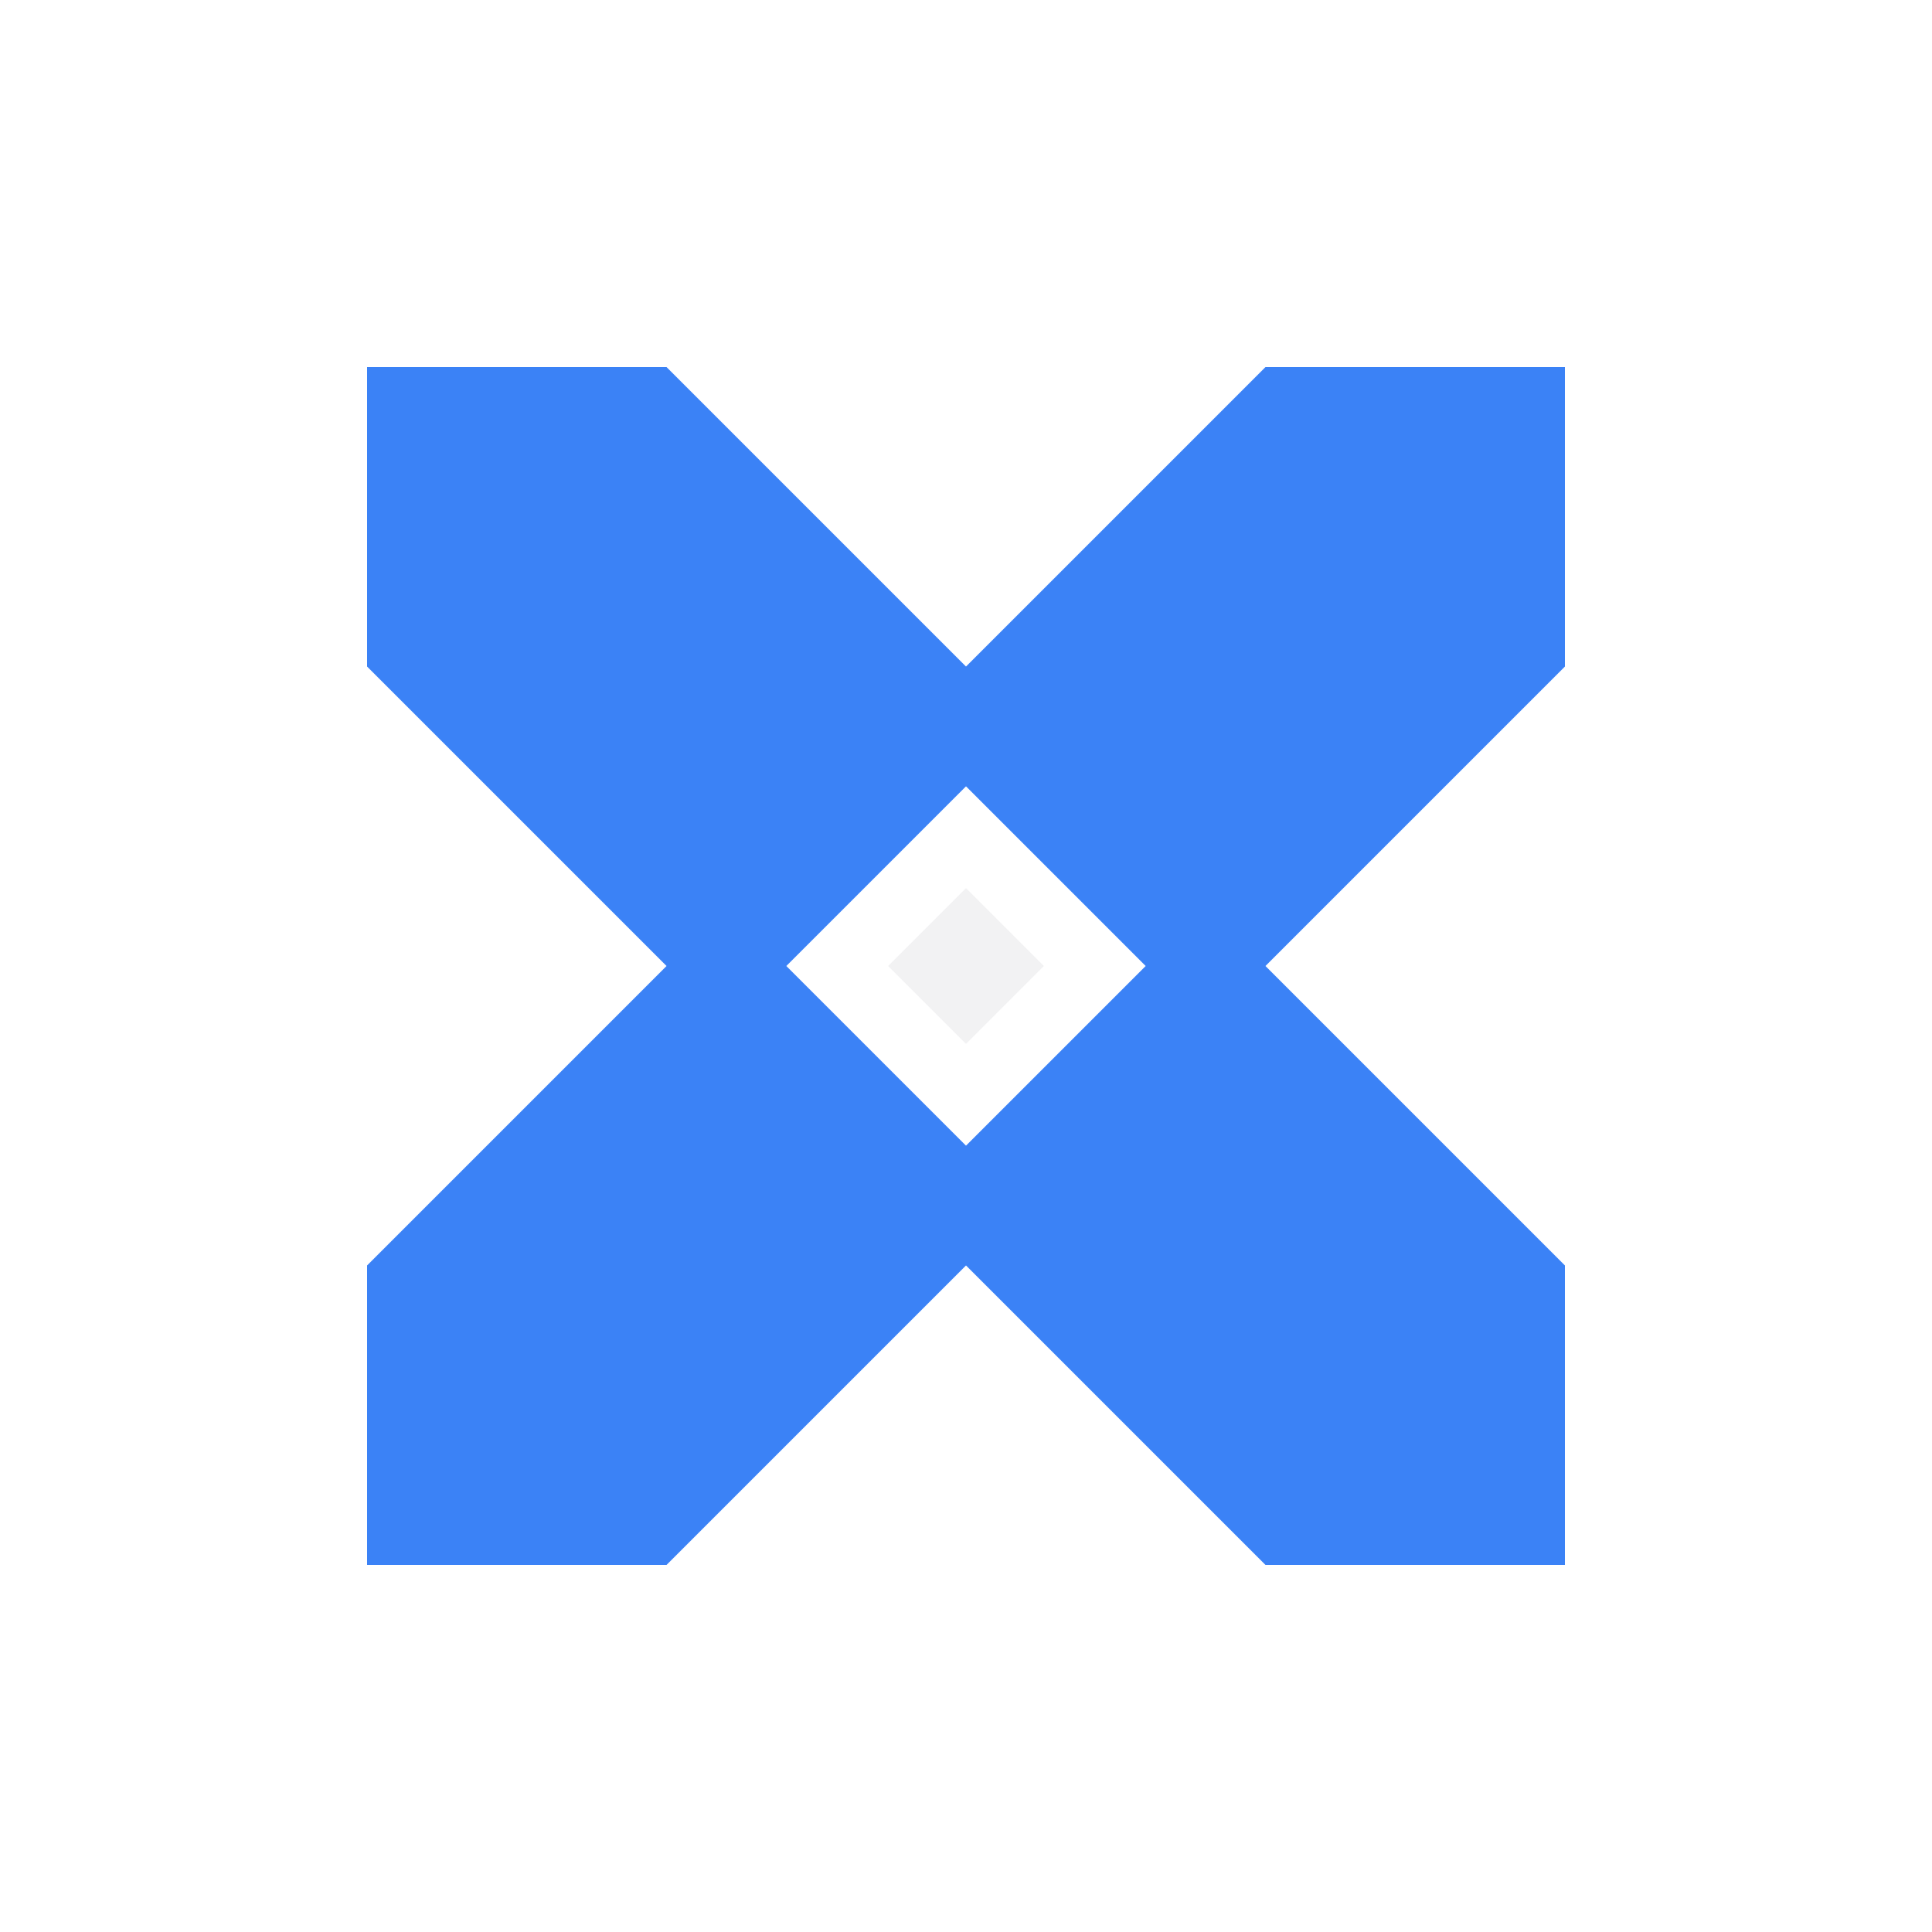
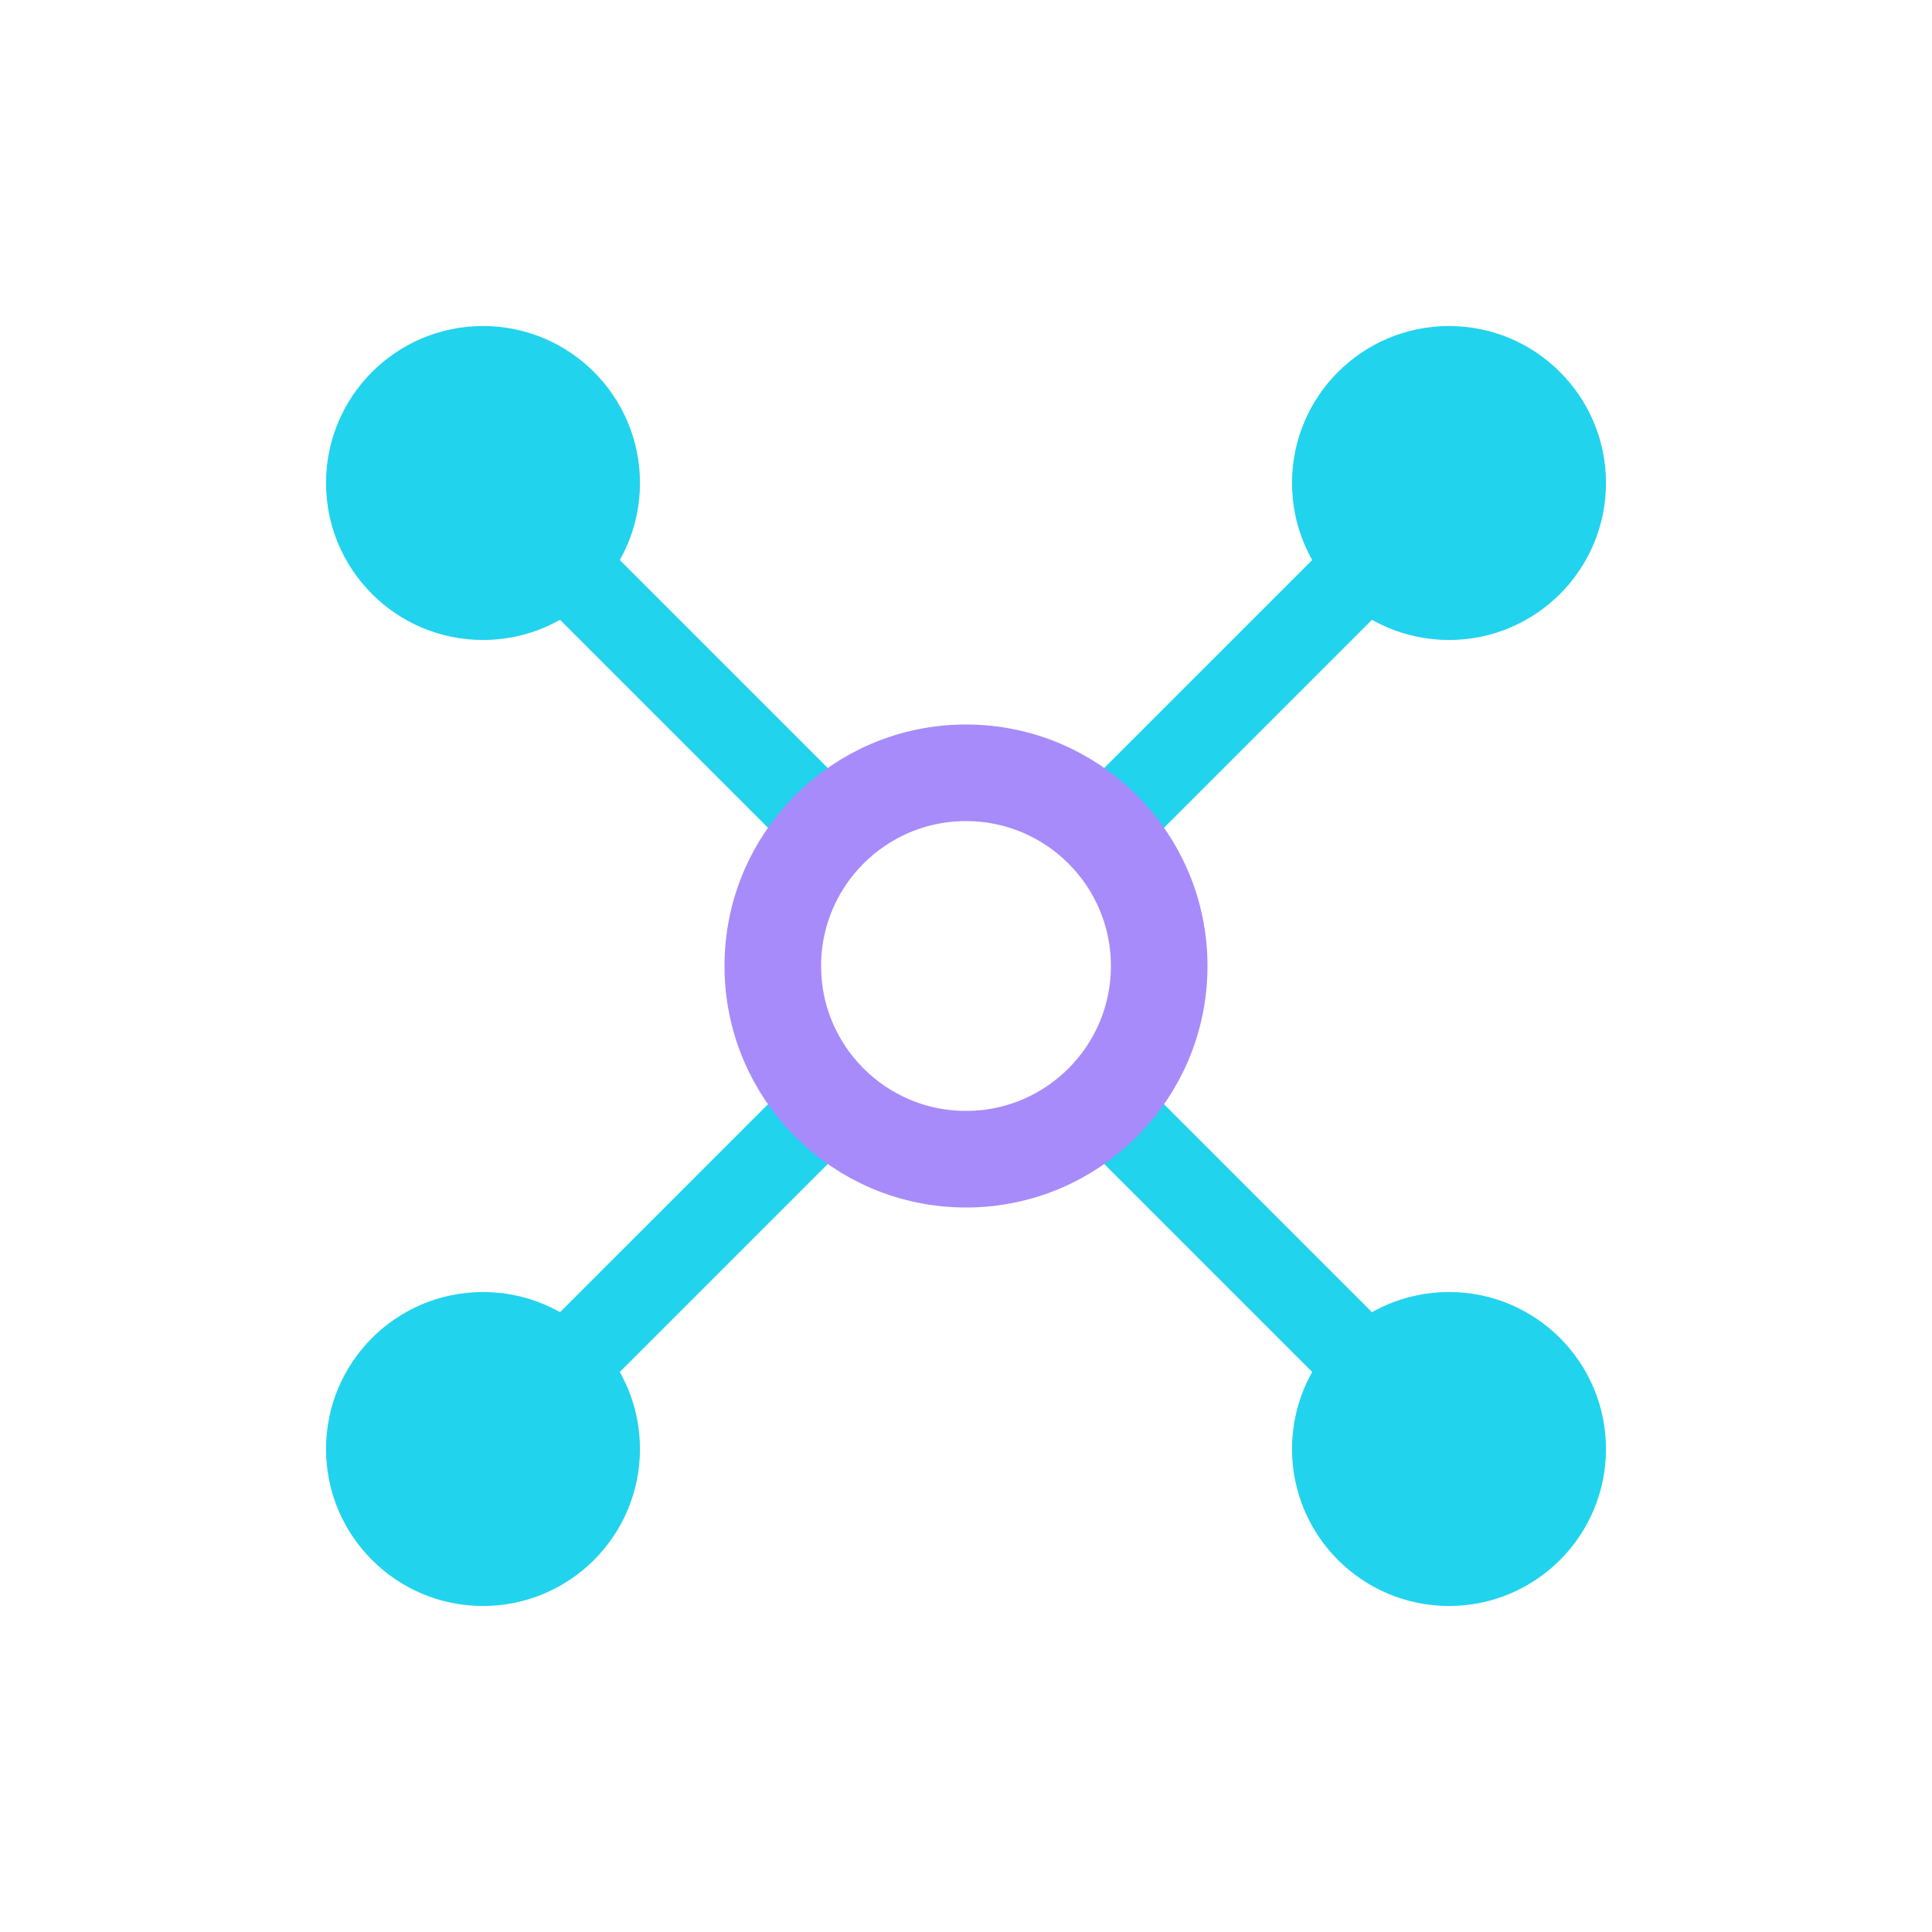
<svg xmlns="http://www.w3.org/2000/svg" viewBox="0 0 1024 1024" width="1024" height="1024" role="img" aria-label="RAGX">
-   <path fill="#3b82f6" d="M512 353.28 670.72 194.56 829.44 194.56 829.44 353.28 670.72 512 829.44 670.72 829.44 829.44 670.72 829.44 512 670.72 353.28 829.44 194.56 829.44 194.56 670.72 353.28 512 194.56 353.28 194.56 194.56 353.28 194.56ZM416.77 512 512 607.23 607.23 512 512 416.77Z" />
-   <path fill="#f2f2f3" d="M512 470.73 553.27 512 512 553.27 470.73 512Z" />
+   <g transform="translate(102.4 102.4) scale(12.8)">
+     <line x1="12" y1="12" x2="26.34" y2="26.34" stroke="#22d3ee" stroke-width="3.5" stroke-linecap="round" />
+     <line x1="52" y1="12" x2="37.66" y2="26.34" stroke="#22d3ee" stroke-width="3.5" stroke-linecap="round" />
+     <line x1="12" y1="52" x2="26.34" y2="37.66" stroke="#22d3ee" stroke-width="3.5" stroke-linecap="round" />
+     <line x1="52" y1="52" x2="37.66" y2="37.66" stroke="#22d3ee" stroke-width="3.5" stroke-linecap="round" />
+     <circle cx="12" cy="12" r="6.5" fill="#22d3ee" />
+     <circle cx="52" cy="12" r="6.5" fill="#22d3ee" />
+     <circle cx="12" cy="52" r="6.5" fill="#22d3ee" />
+     <circle cx="52" cy="52" r="6.5" fill="#22d3ee" />
+     <circle cx="32" cy="32" r="8" fill="none" stroke="#a78bfa" stroke-width="4" />
+   </g>
</svg>
